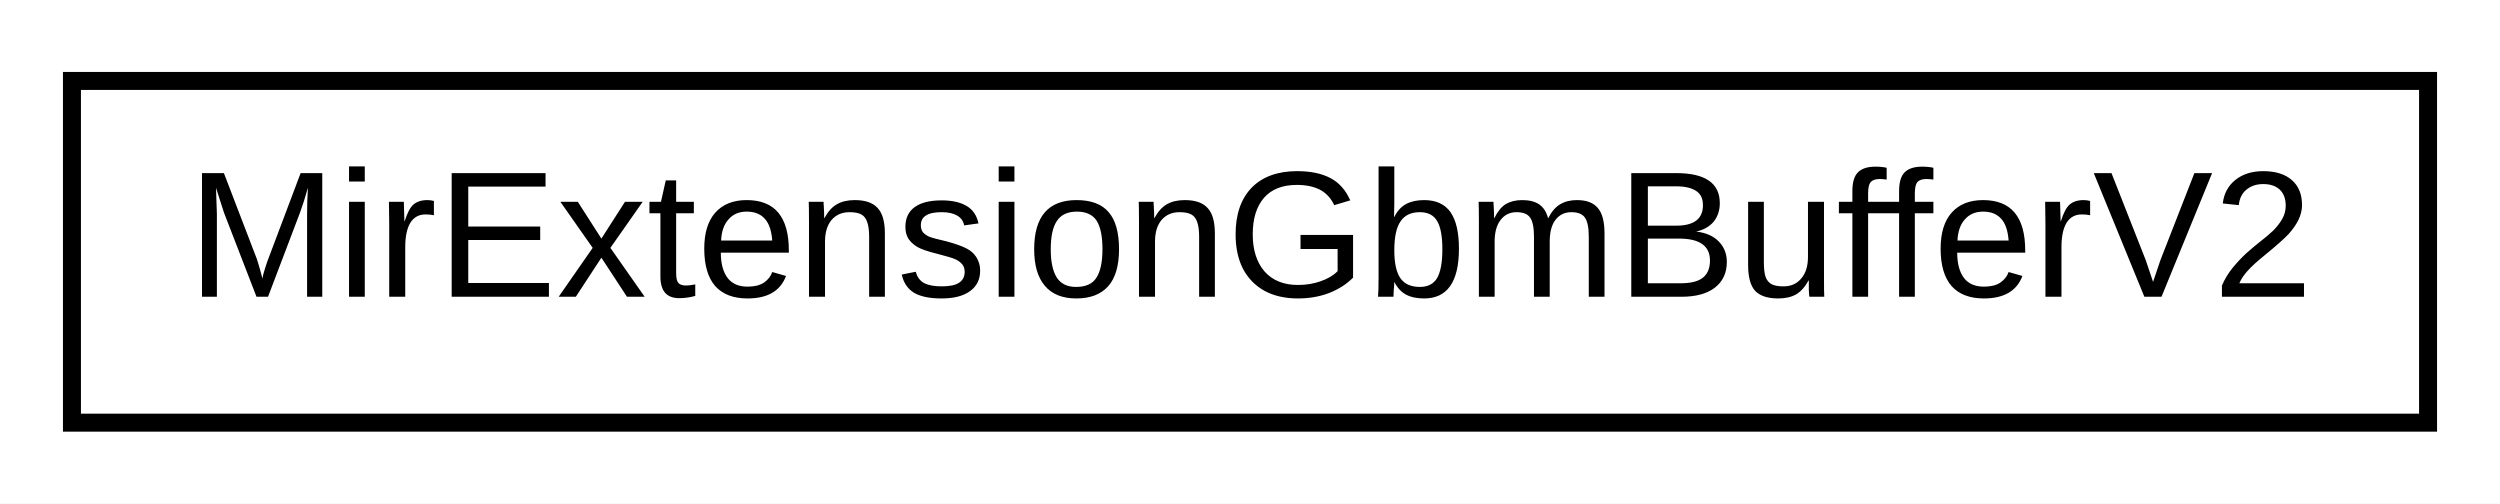
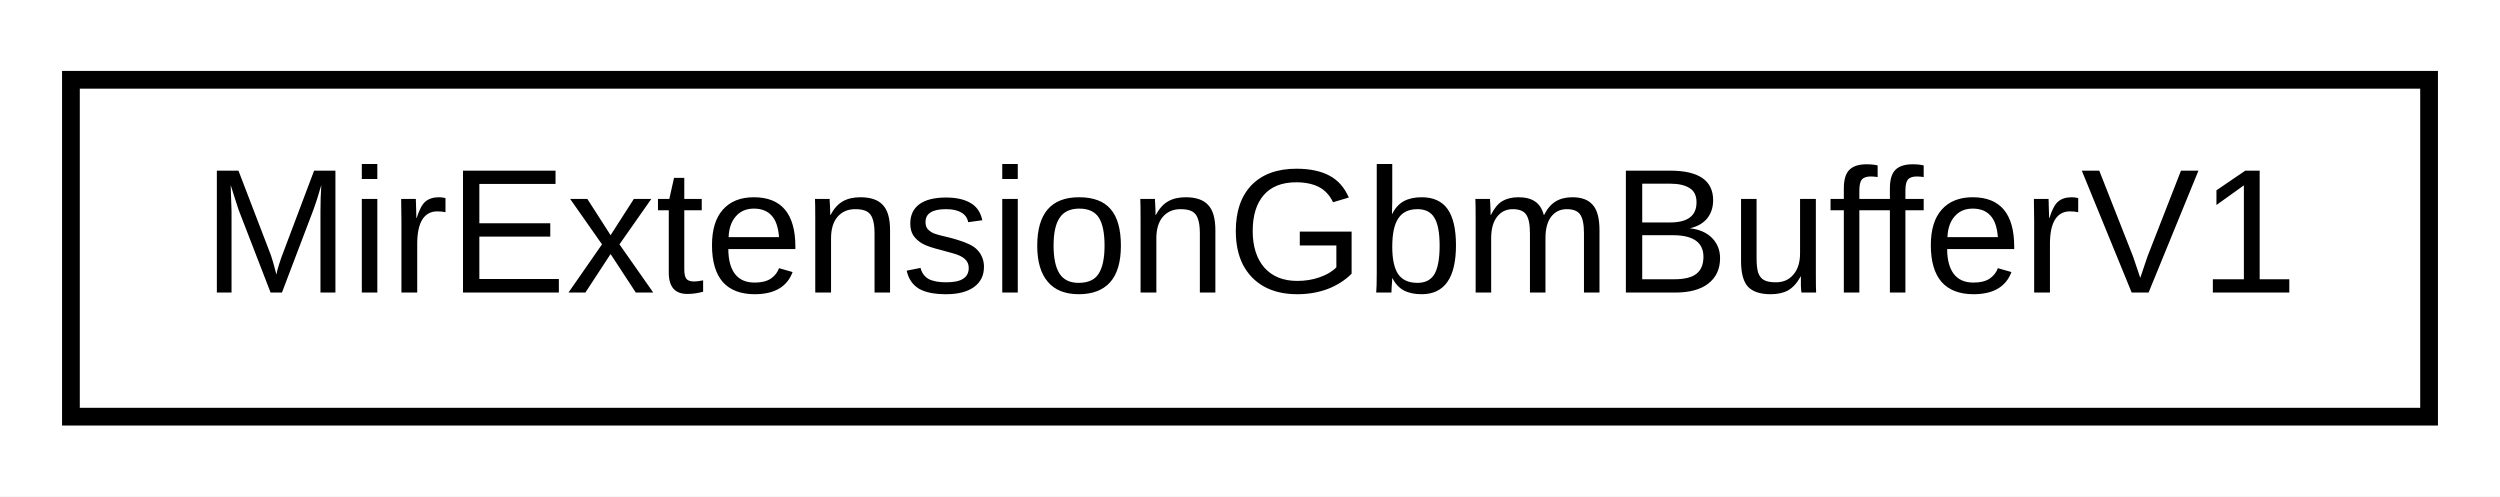
- <svg xmlns="http://www.w3.org/2000/svg" xmlns:xlink="http://www.w3.org/1999/xlink" width="139pt" height="28pt" viewBox="0.00 0.00 139.00 28.00">
+ <svg xmlns="http://www.w3.org/2000/svg" xmlns:xlink="http://www.w3.org/1999/xlink" width="141pt" height="28pt" viewBox="0.00 0.00 141.00 28.00">
  <g id="graph0" class="graph" transform="scale(1 1) rotate(0) translate(4 24)">
-     <polygon fill="white" stroke="none" points="-4,4 -4,-24 135,-24 135,4 -4,4" />
+     <polygon fill="white" stroke="none" points="-4,4 -4,-24 137,-24 137,4 -4,4" />
    <g id="node1" class="node">
      <g id="a_node1">
-         <a xlink:href="struct_mir_extension_gbm_buffer_v2.html" target="_top" xlink:title="MirExtensionGbmBufferV2">
-           <polygon fill="white" stroke="black" points="0,-0.5 0,-19.5 131,-19.5 131,-0.5 0,-0.5" />
-           <text text-anchor="middle" x="65.5" y="-7.5" font-family="Arial" font-size="10.00">MirExtensionGbmBufferV2</text>
+         <a xlink:href="struct_mir_extension_gbm_buffer_v1.html" target="_top" xlink:title="MirExtensionGbmBufferV1">
+           <polygon fill="white" stroke="black" points="0,-0.5 0,-19.5 133,-19.5 133,-0.5 0,-0.5" />
+           <text text-anchor="middle" x="66.5" y="-7.5" font-family="Arial" font-size="10.00">MirExtensionGbmBufferV1</text>
        </a>
      </g>
    </g>
  </g>
</svg>
